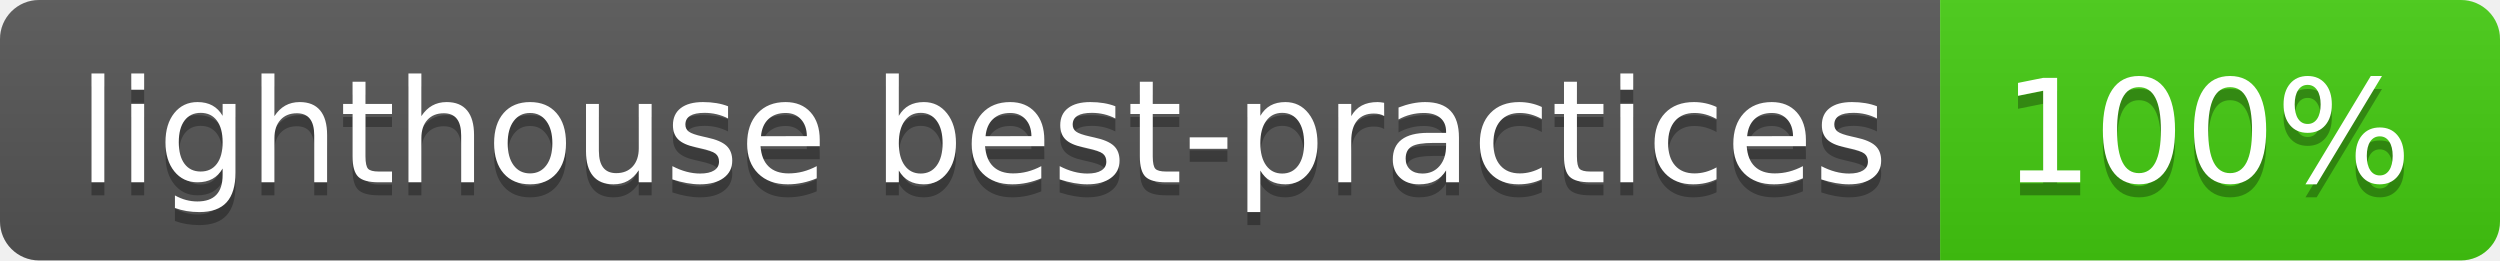
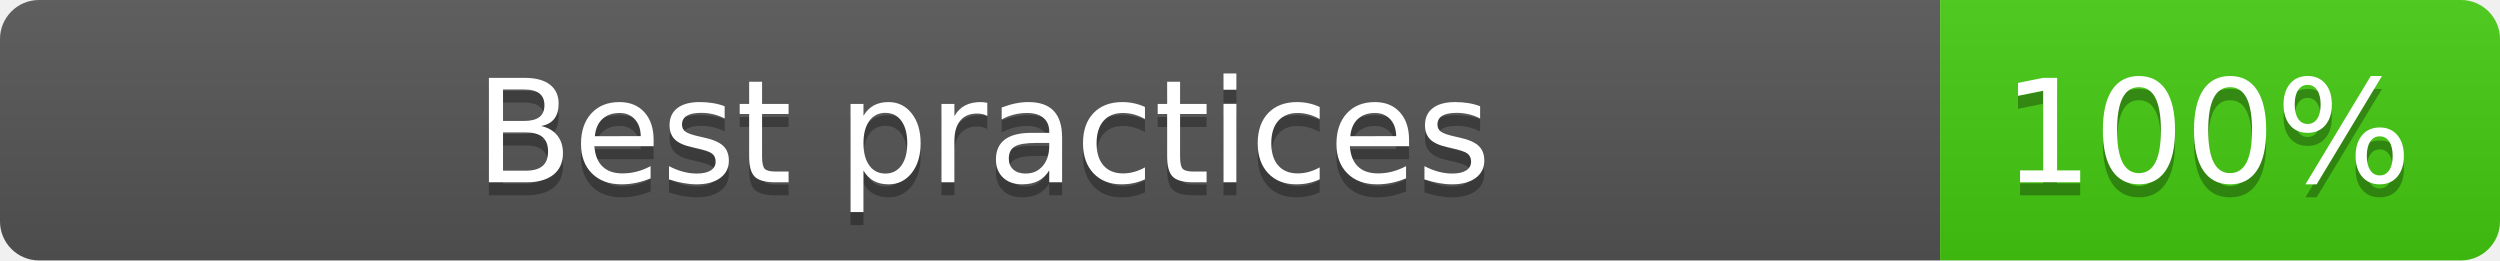
<svg xmlns="http://www.w3.org/2000/svg" width="192" height="20">
  <linearGradient id="s" x2="0" y2="100%">
    <stop offset="0" stop-color="#bbb" stop-opacity=".1" />
    <stop offset="1" stop-opacity=".1" />
  </linearGradient>
  <clipPath id="r">
    <rect width="192" height="20" rx="3" fill="#fff" />
  </clipPath>
  <g clip-path="url(#r)">
    <rect width="149" height="20" fill="#555" />
    <rect x="149" width="43" height="20" fill="#4c1" />
    <rect width="192" height="20" fill="url(#s)" />
  </g>
  <g fill="#fff" text-anchor="middle" font-family="Verdana,Geneva,DejaVu Sans,sans-serif" text-rendering="geometricPrecision" font-size="110">
-     <text x="755" y="150" fill="#010101" fill-opacity=".3" transform="scale(.1)" textLength="1390">lighthouse best-practices</text>
-     <text x="755" y="140" transform="scale(.1)" textLength="1390">lighthouse best-practices</text>
+     <text x="755" y="150" fill="#010101" fill-opacity=".3" transform="scale(.1)" textLength="1390">Best practices</text>
+     <text x="755" y="140" transform="scale(.1)" textLength="1390">Best practices</text>
    <text x="1695" y="150" fill="#010101" fill-opacity=".3" transform="scale(.1)" textLength="330">100%</text>
    <text x="1695" y="140" transform="scale(.1)" textLength="330">100%</text>
  </g>
</svg>
